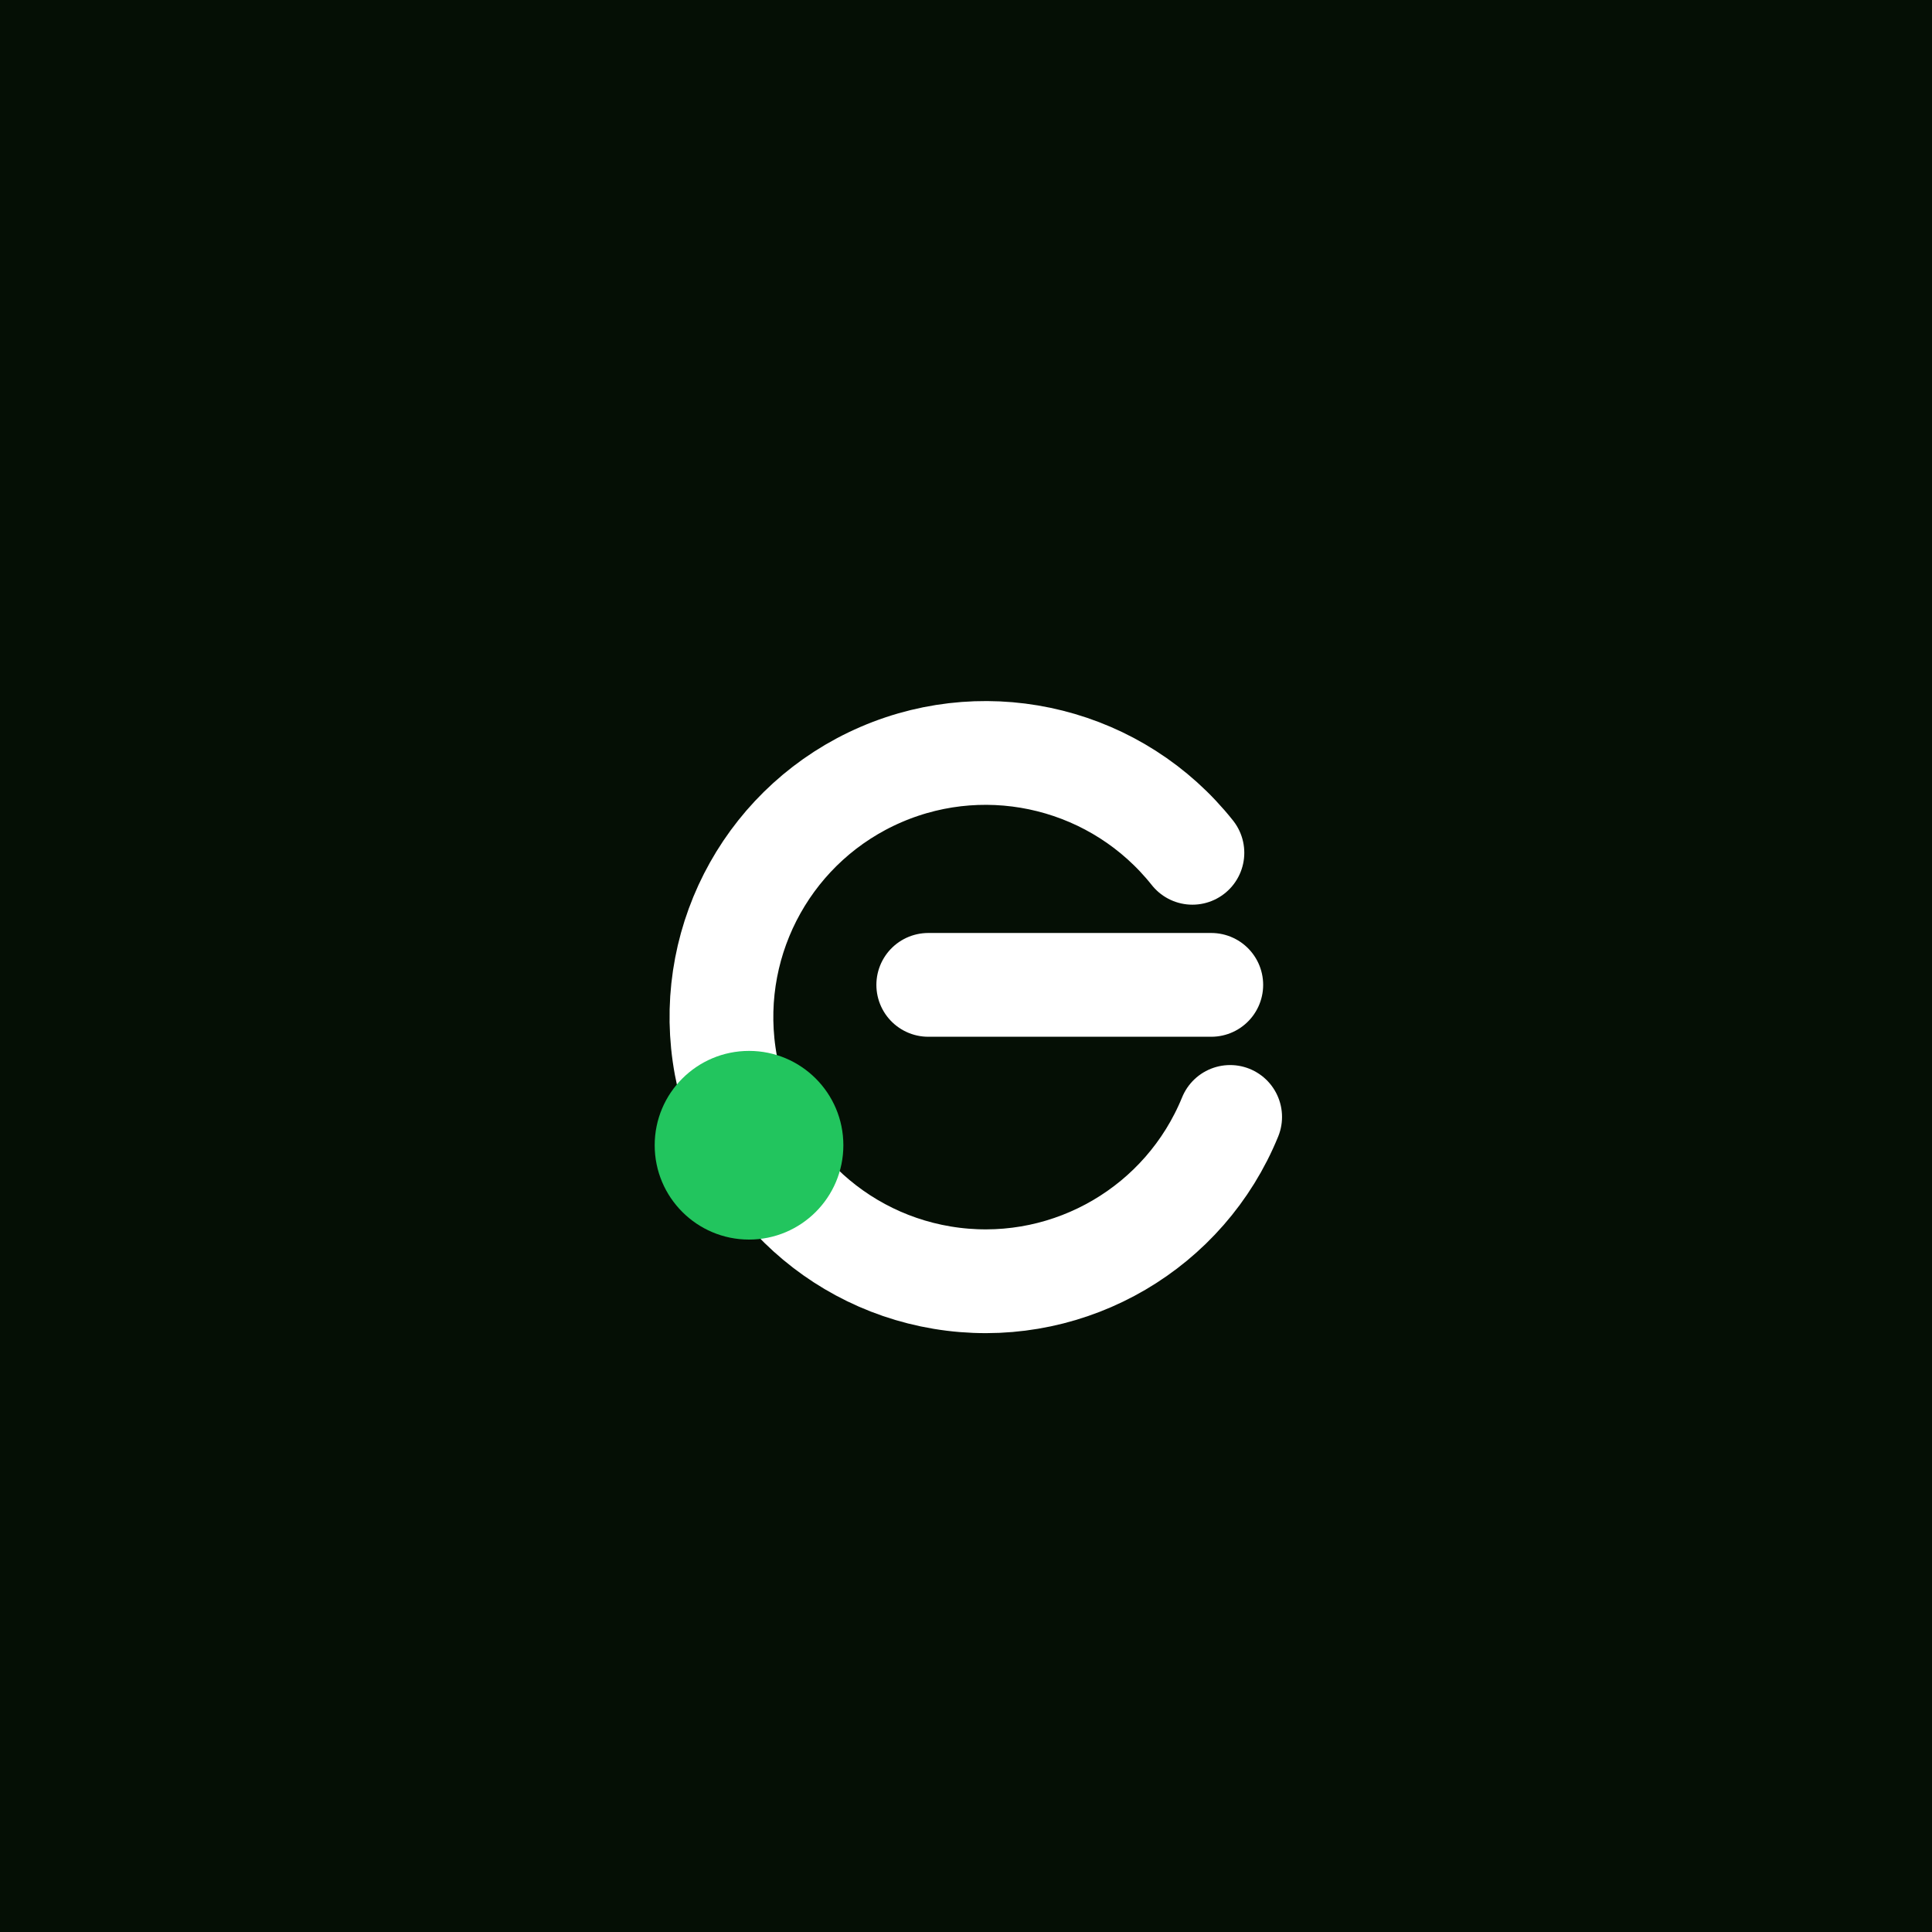
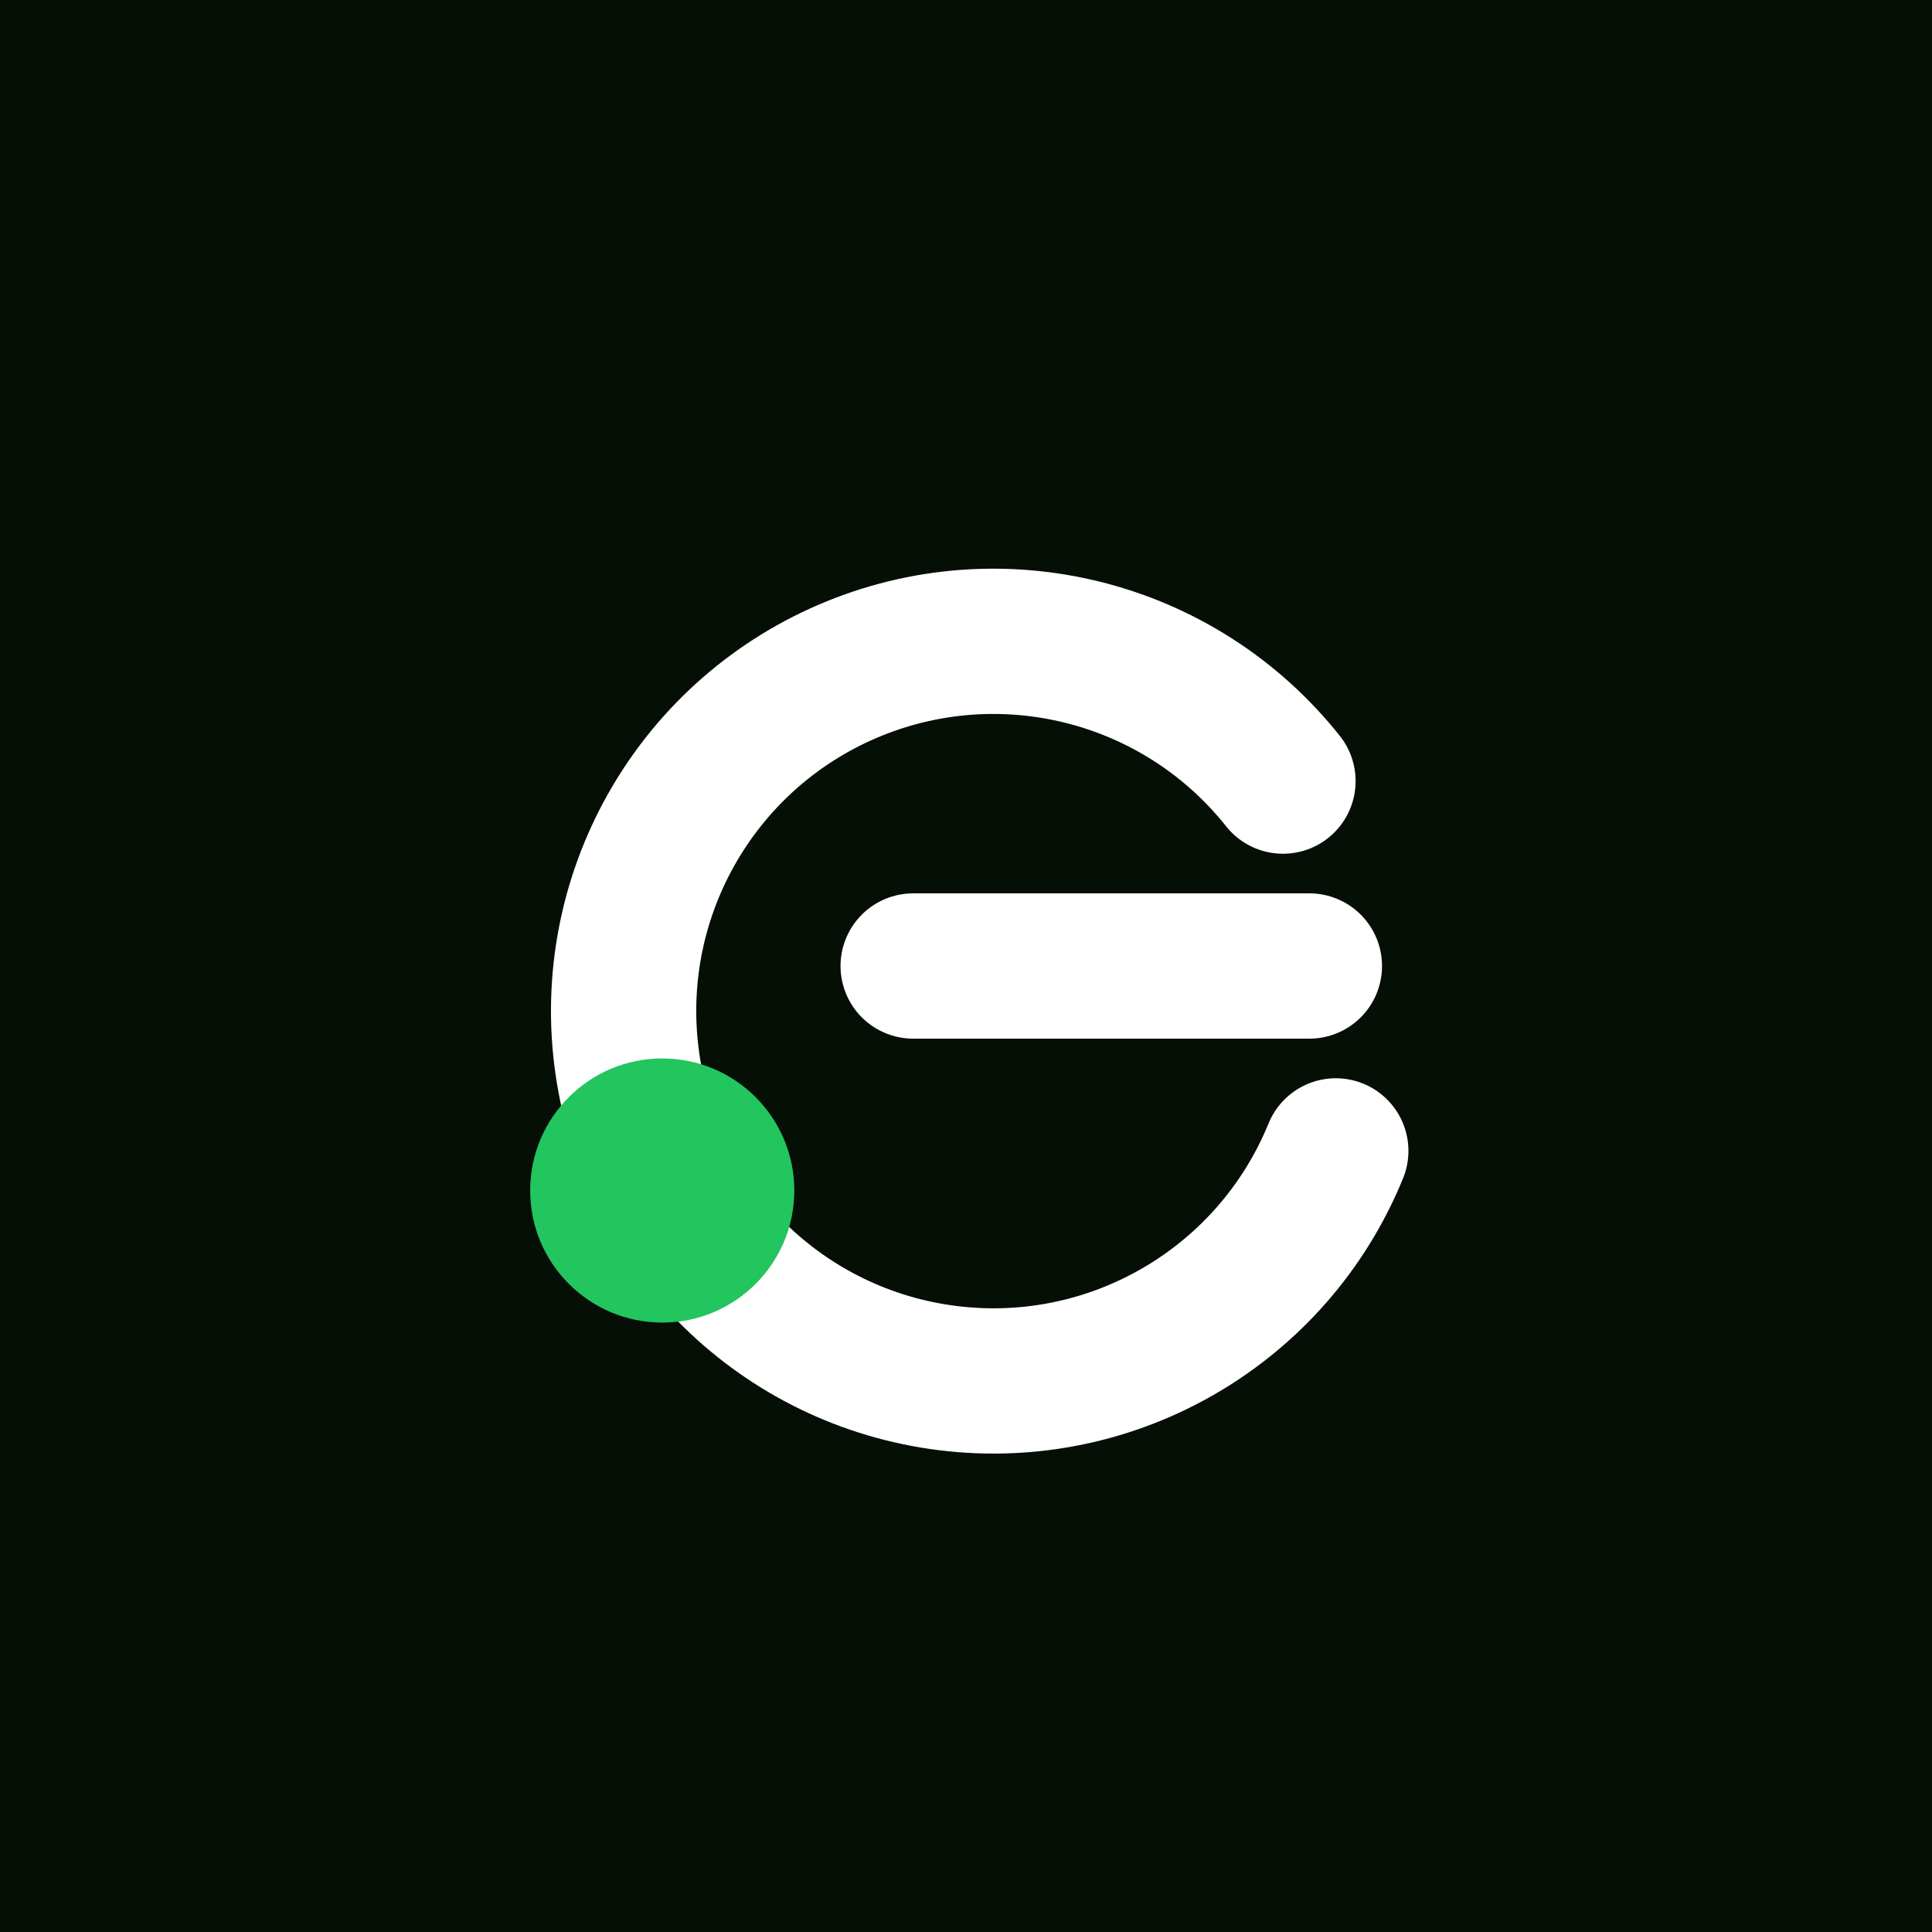
<svg xmlns="http://www.w3.org/2000/svg" width="512" height="512" viewBox="0 0 512 512">
  <rect width="512" height="512" fill="#050f05" />
-   <g transform="translate(96 96) scale(5)">
+   <g transform="translate(32 25) scale(7)">
    <g fill="none" stroke="#ffffff" stroke-width="5.5" stroke-linecap="round">
      <path d="M44 26 A14 14 0 1 0 46 40" />
      <path d="M30 33 H45" />
    </g>
    <circle cx="20.5" cy="41.5" r="5" fill="#22C55E" />
  </g>
</svg>
